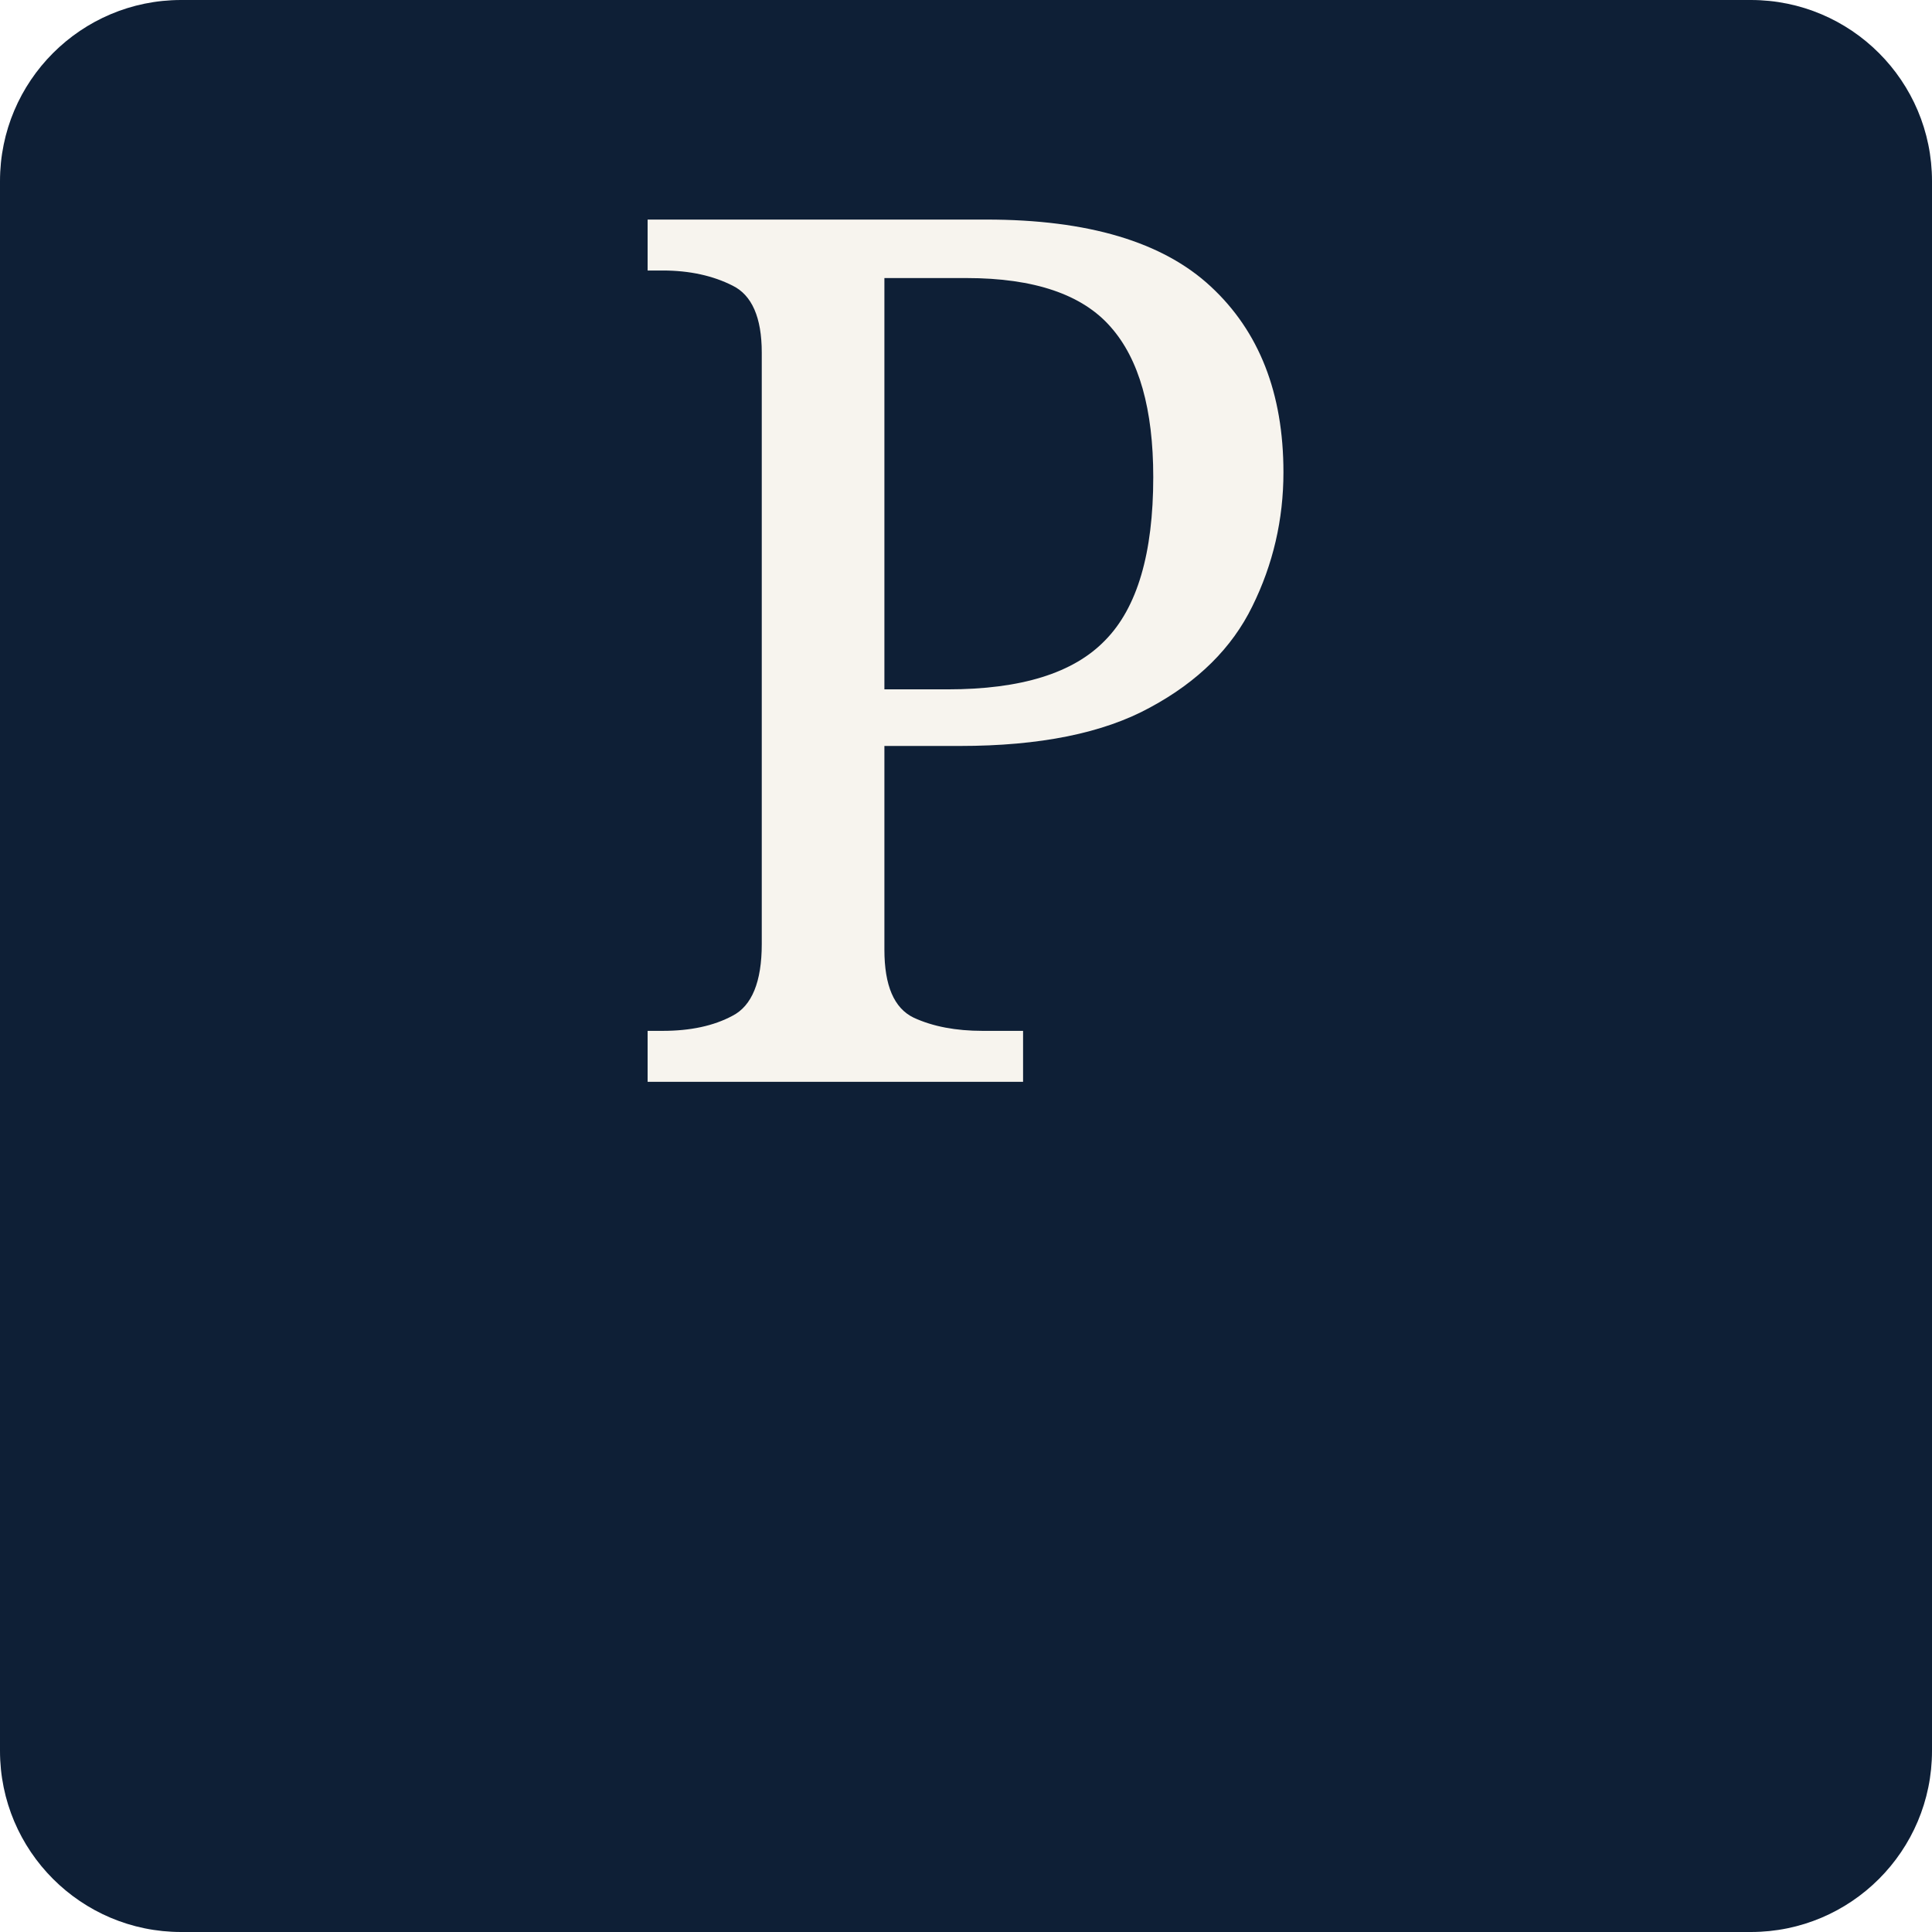
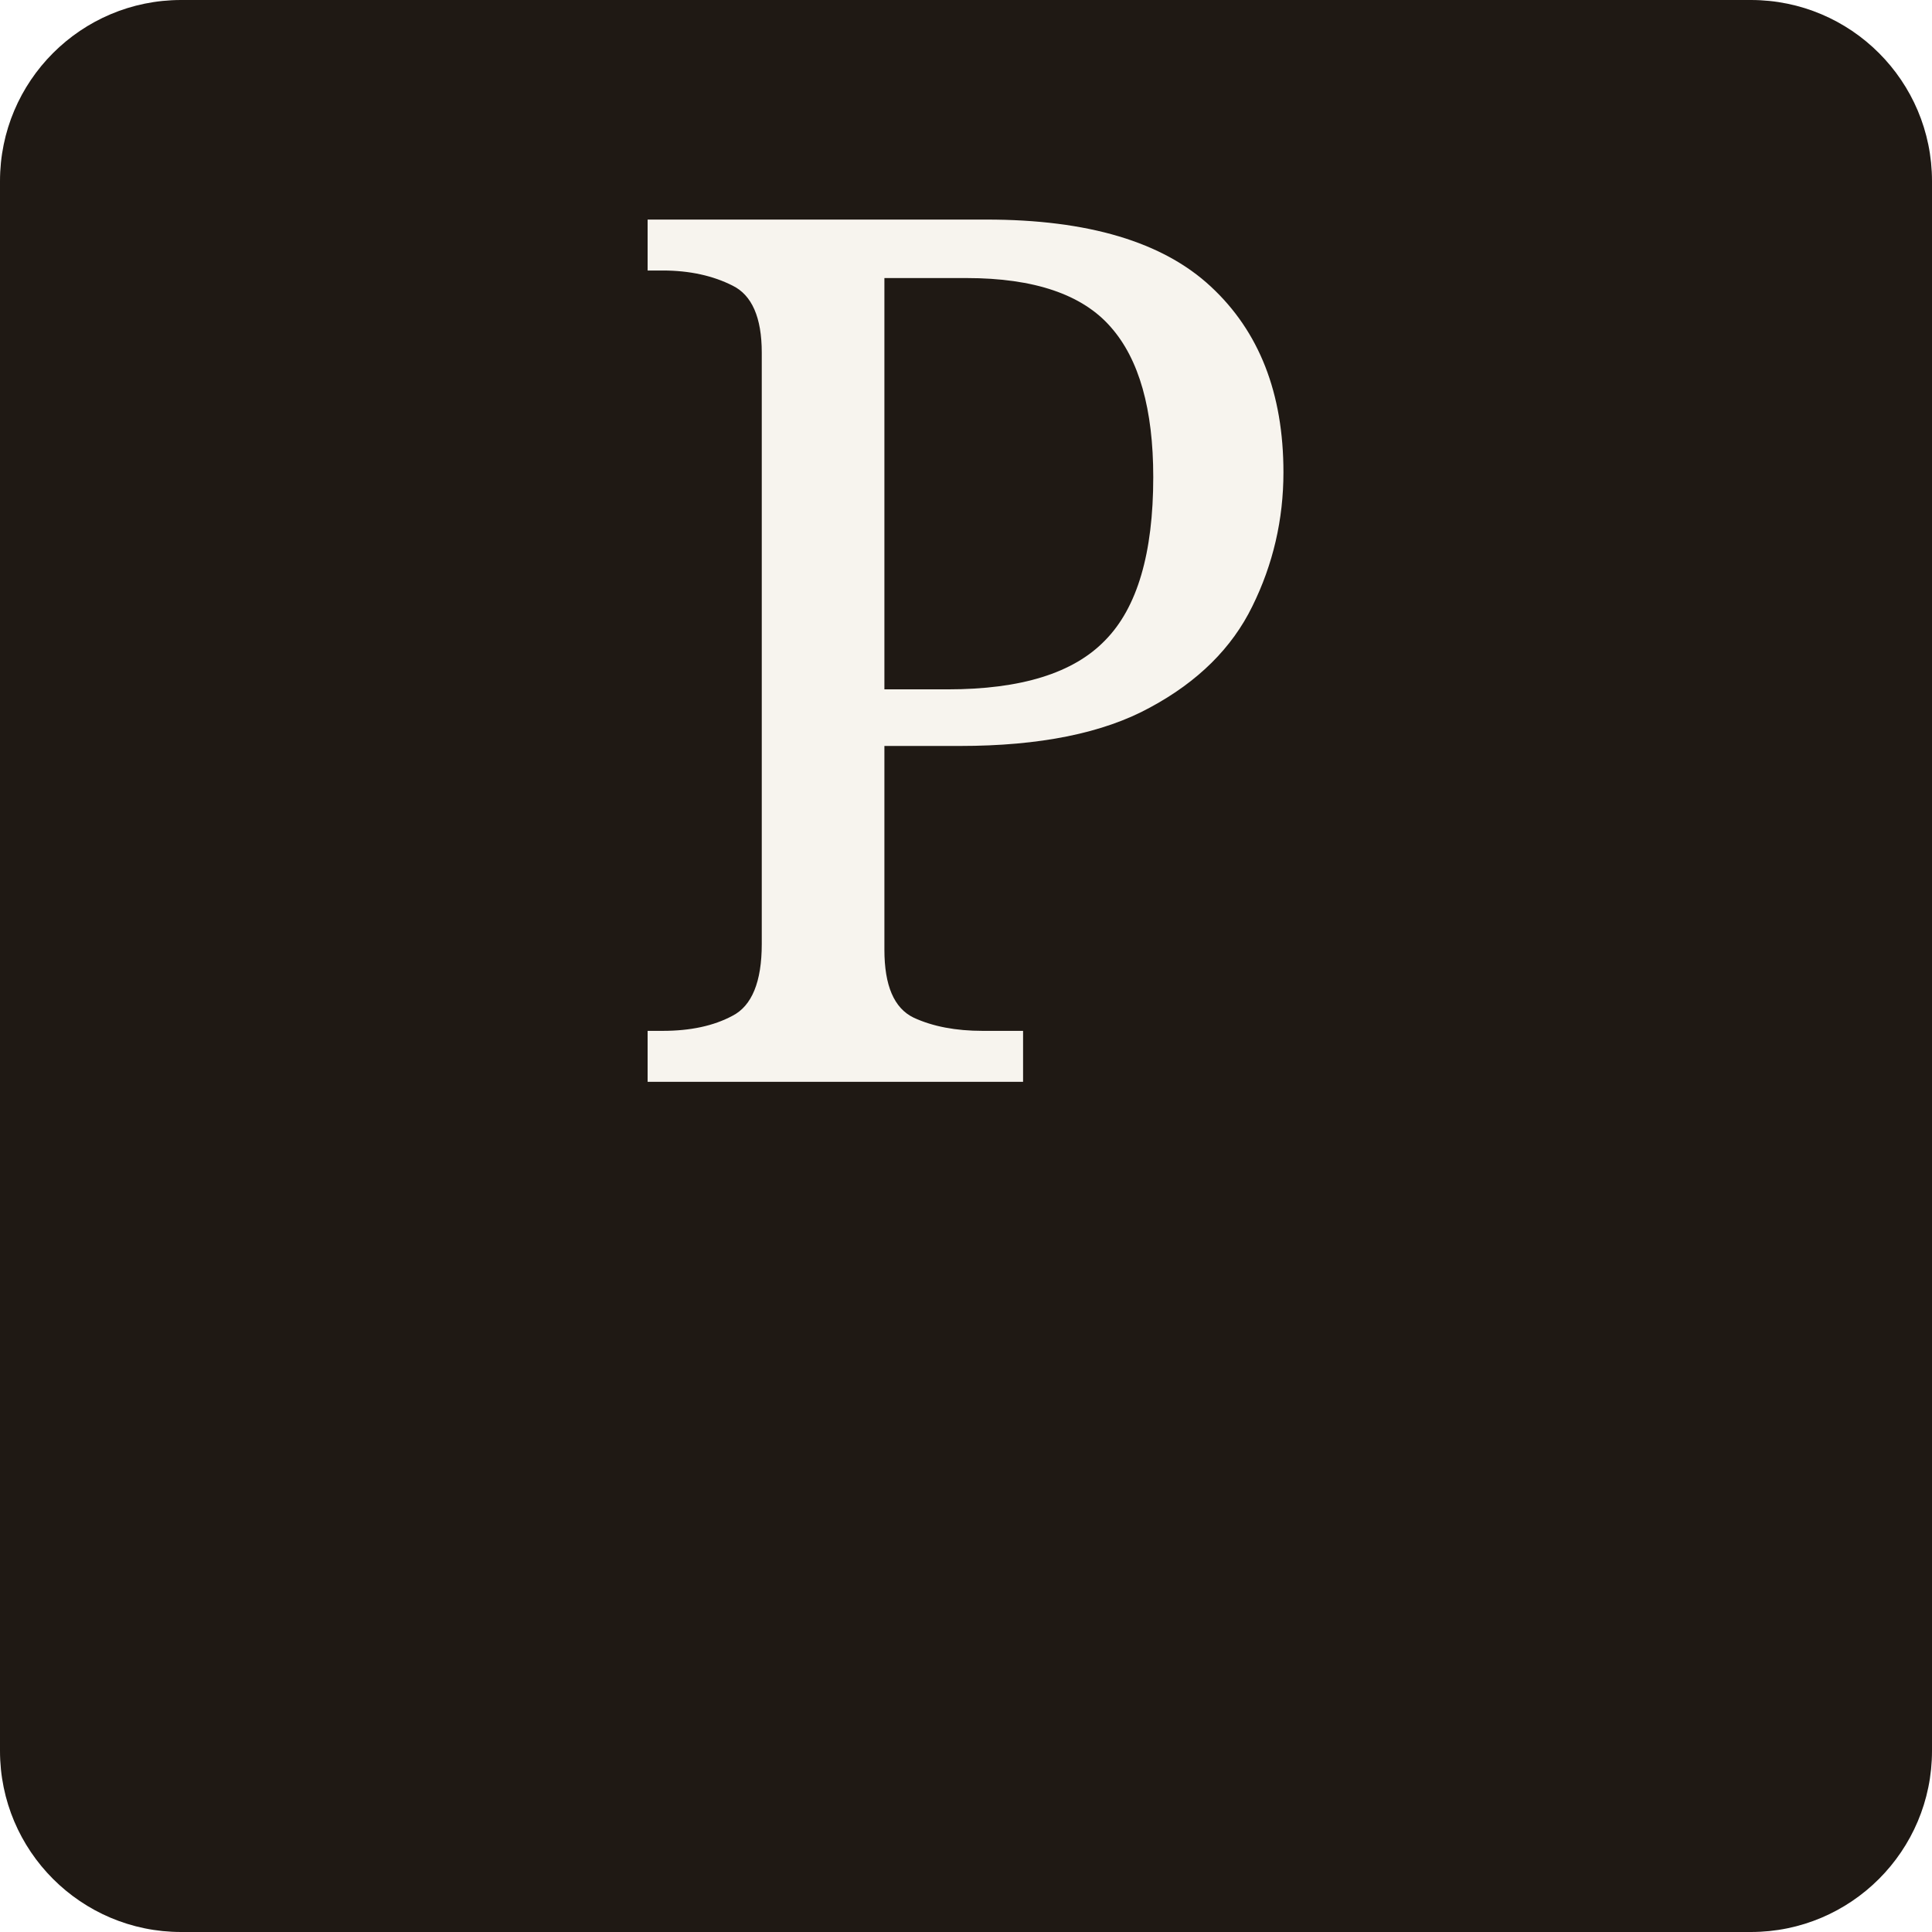
<svg xmlns="http://www.w3.org/2000/svg" viewBox="0 0 32 32">
-   <rect width="32" height="32" rx="3" fill="#0E1F36" />
+   <rect width="32" height="32" rx="3" fill="#1F1914" />
  <text x="50%" y="56%" text-anchor="middle" font-family="Georgia,serif" font-size="20" font-weight="500" fill="#F7F4EE">P</text>
</svg>
